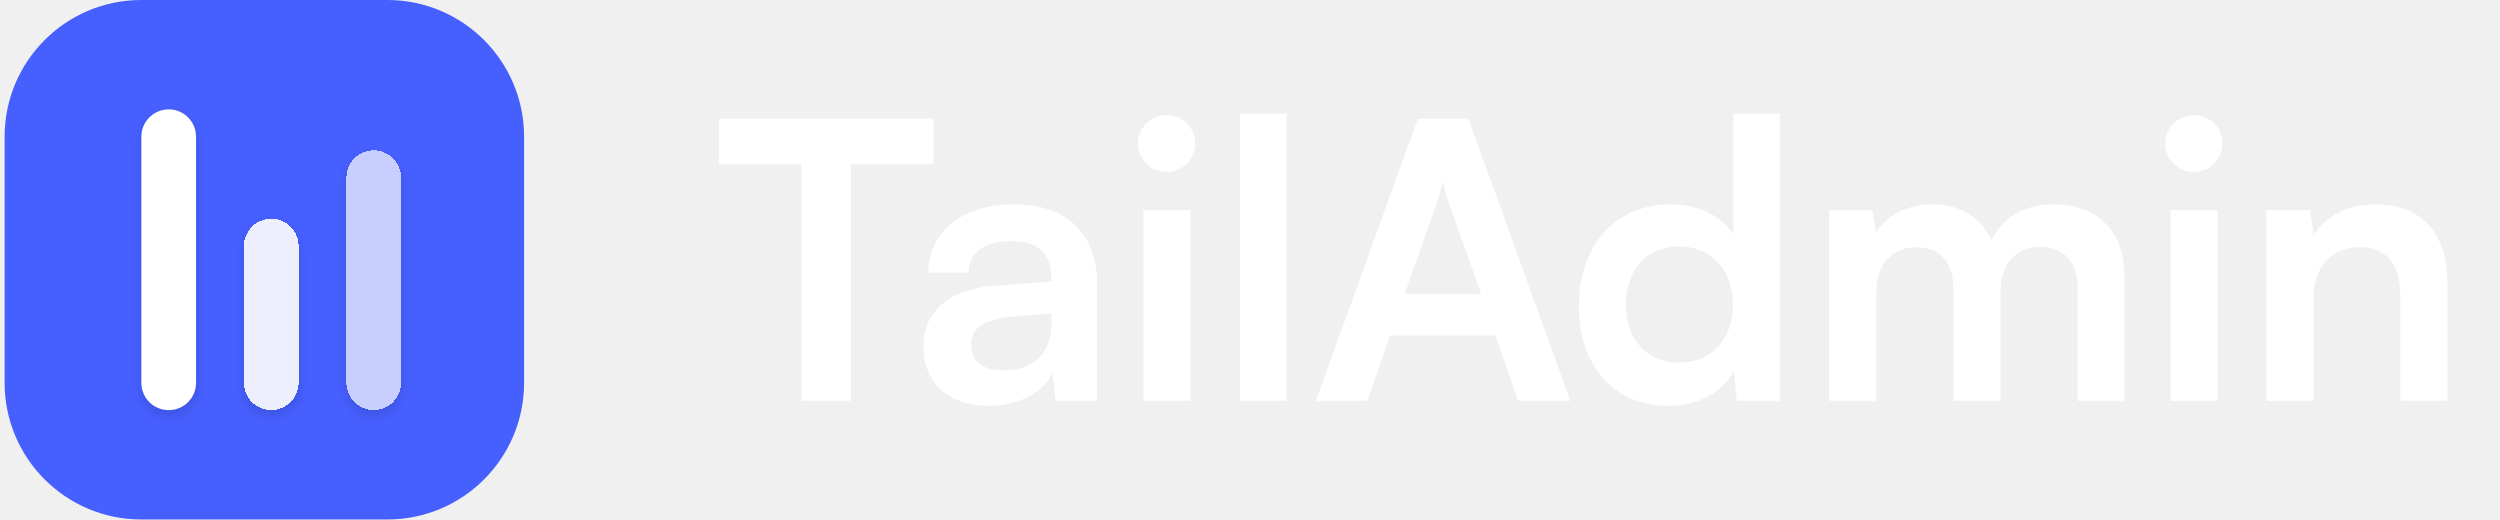
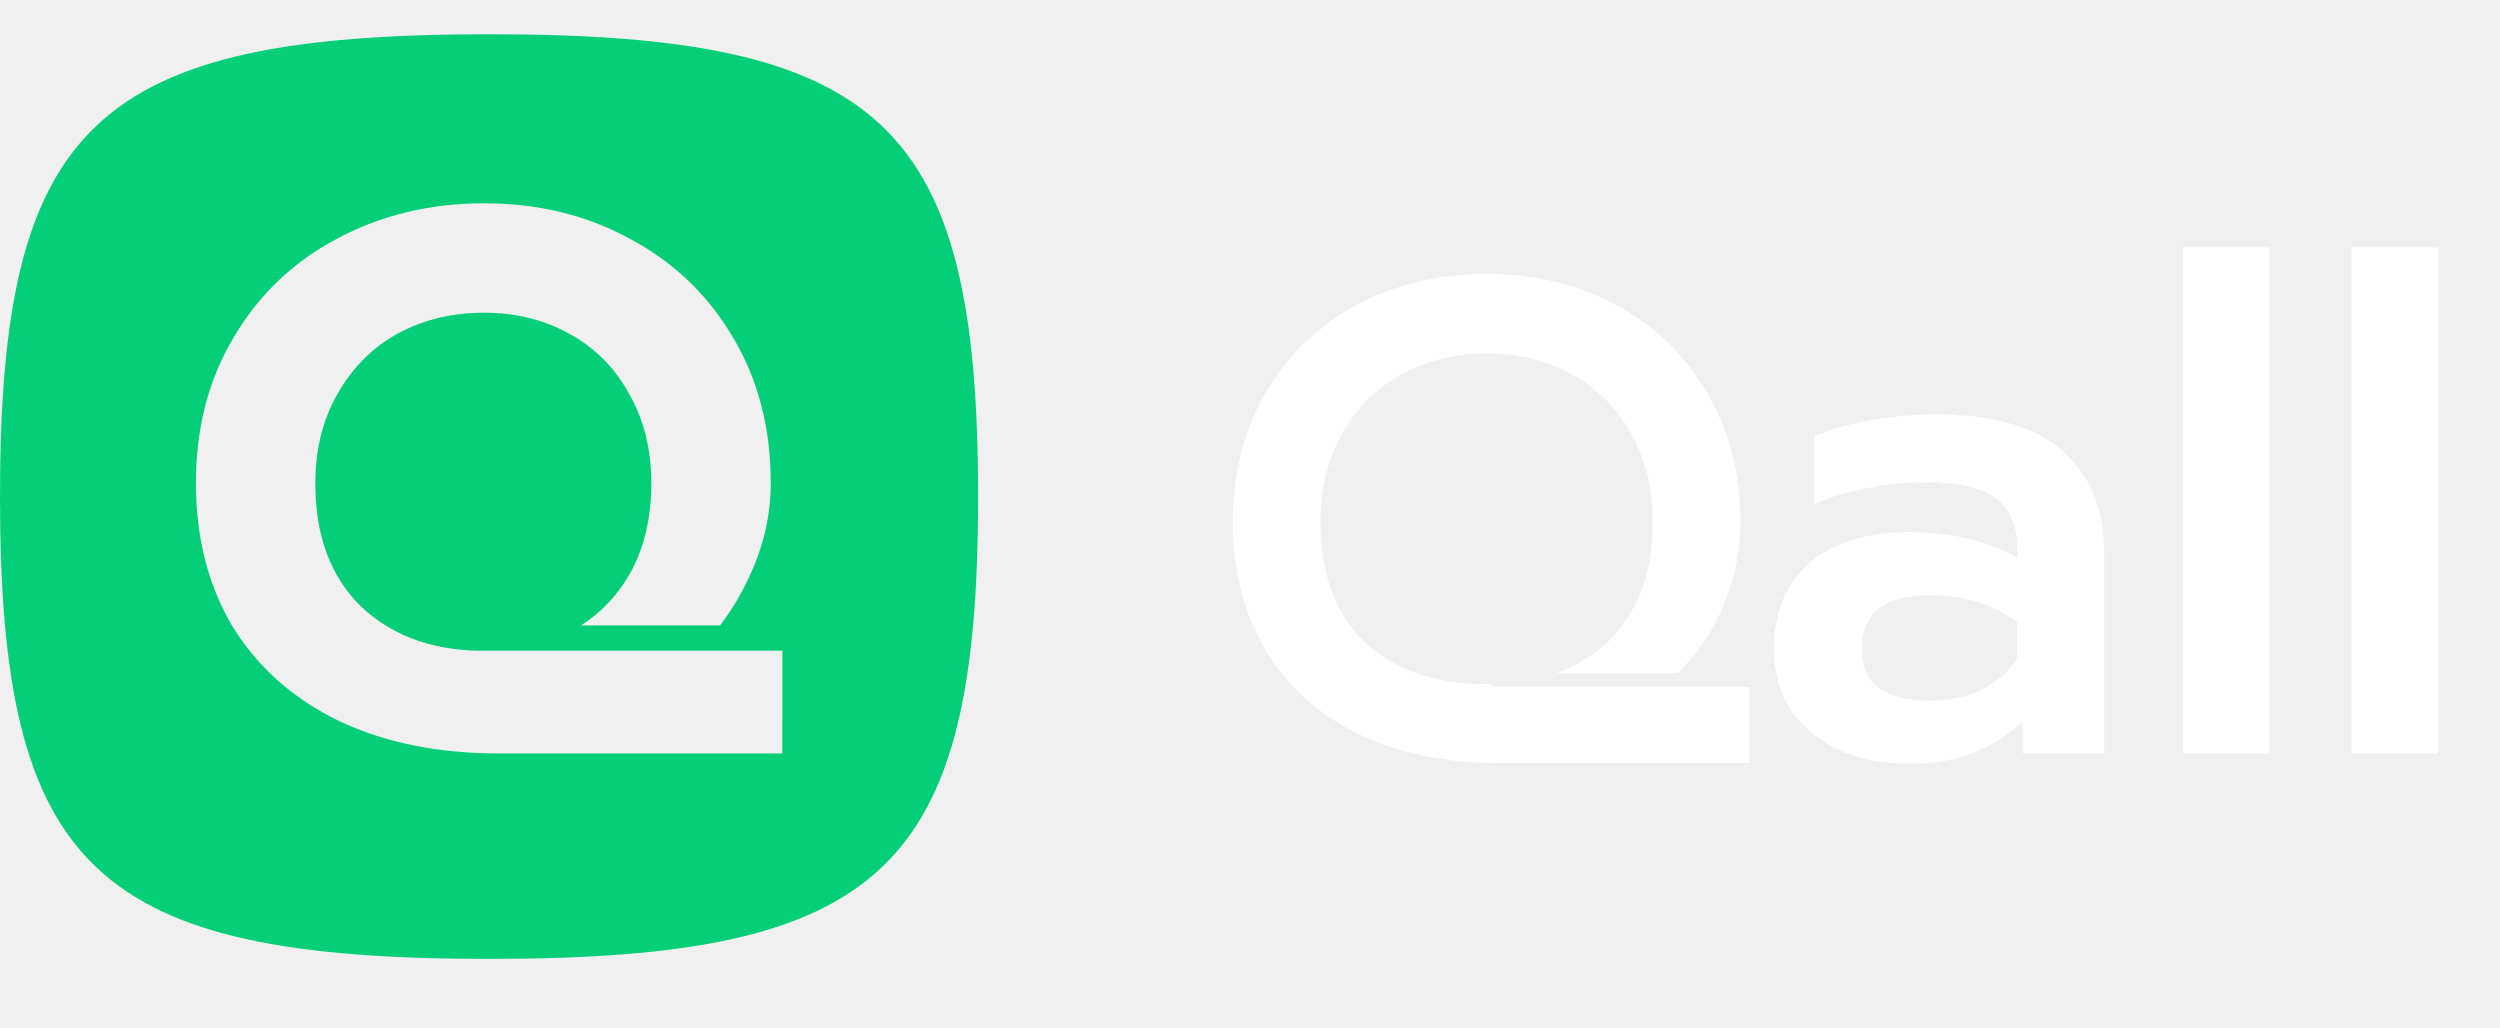
- <svg xmlns="http://www.w3.org/2000/svg" width="231" height="48" viewBox="0 0 231 48" fill="none">
-   <path d="M0.426 12.632C0.426 5.655 6.081 0 13.057 0H35.794C42.77 0 48.426 5.655 48.426 12.632V35.368C48.426 42.345 42.77 48 35.794 48H13.057C6.081 48 0.426 42.345 0.426 35.368V12.632Z" fill="#465FFF" />
-   <g filter="url(#filter0_d_3903_56743)">
-     <path d="M13.062 12.632C13.062 11.237 14.193 10.106 15.588 10.106C16.983 10.106 18.114 11.237 18.114 12.632V35.369C18.114 36.764 16.983 37.895 15.588 37.895C14.193 37.895 13.062 36.764 13.062 35.369V12.632Z" fill="white" />
-   </g>
-   <g filter="url(#filter1_d_3903_56743)">
-     <path d="M22.539 22.735C22.539 21.34 23.67 20.209 25.065 20.209C26.461 20.209 27.592 21.34 27.592 22.735V35.367C27.592 36.762 26.461 37.893 25.065 37.893C23.67 37.893 22.539 36.762 22.539 35.367V22.735Z" fill="white" fill-opacity="0.9" shape-rendering="crispEdges" />
-   </g>
-   <g filter="url(#filter2_d_3903_56743)">
-     <path d="M32.008 16.419C32.008 15.024 33.139 13.893 34.534 13.893C35.929 13.893 37.06 15.024 37.06 16.419V35.366C37.06 36.761 35.929 37.893 34.534 37.893C33.139 37.893 32.008 36.761 32.008 35.366V16.419Z" fill="white" fill-opacity="0.7" shape-rendering="crispEdges" />
-   </g>
-   <path d="M66.426 15.172H74.058V37.036H78.624V15.172H86.257V10.964H66.426V15.172Z" fill="white" />
-   <path d="M91.352 37.5C94.098 37.5 96.488 36.252 97.237 34.433L97.558 37.036H101.375V26.336C101.375 21.45 98.45 18.882 93.706 18.882C88.927 18.882 85.788 21.378 85.788 25.195H89.497C89.497 23.34 90.924 22.27 93.492 22.27C95.704 22.27 97.13 23.233 97.13 25.623V26.015L91.851 26.407C87.678 26.729 85.324 28.762 85.324 32.007C85.324 35.324 87.607 37.5 91.352 37.5ZM92.779 34.219C90.817 34.219 89.747 33.434 89.747 31.829C89.747 30.402 90.781 29.511 93.492 29.261L97.166 28.976V29.903C97.166 32.614 95.454 34.219 92.779 34.219Z" fill="white" />
-   <path d="M107.825 15.886C109.252 15.886 110.429 14.709 110.429 13.246C110.429 11.784 109.252 10.643 107.825 10.643C106.327 10.643 105.15 11.784 105.15 13.246C105.15 14.709 106.327 15.886 107.825 15.886ZM105.649 37.036H110.001V19.417H105.649V37.036Z" fill="white" />
-   <path d="M118.883 37.036V10.5H114.568V37.036H118.883Z" fill="white" />
-   <path d="M126.337 37.036L128.441 31.009H138.179L140.283 37.036H145.098L135.682 10.964H131.009L121.593 37.036H126.337ZM132.757 18.739C133.007 18.026 133.221 17.241 133.328 16.742C133.399 17.277 133.649 18.061 133.863 18.739L136.859 27.157H129.797L132.757 18.739Z" fill="white" />
-   <path d="M154.165 37.5C156.84 37.5 159.122 36.323 160.192 34.29L160.478 37.036H164.472V10.5H160.157V21.664C159.051 19.916 156.875 18.882 154.414 18.882C149.1 18.882 145.89 22.805 145.89 28.298C145.89 33.755 149.064 37.5 154.165 37.5ZM155.128 33.505C152.096 33.505 150.241 31.294 150.241 28.155C150.241 25.017 152.096 22.77 155.128 22.77C158.159 22.77 160.121 24.981 160.121 28.155C160.121 31.33 158.159 33.505 155.128 33.505Z" fill="white" />
-   <path d="M173.359 37.036V27.049C173.359 24.196 175.035 22.841 177.104 22.841C179.172 22.841 180.492 24.16 180.492 26.622V37.036H184.843V27.049C184.843 24.16 186.448 22.805 188.553 22.805C190.621 22.805 191.977 24.125 191.977 26.657V37.036H196.292V25.516C196.292 21.45 193.938 18.882 189.658 18.882C186.983 18.882 184.915 20.201 184.023 22.235C183.096 20.201 181.241 18.882 178.566 18.882C176.034 18.882 174.25 20.023 173.359 21.485L173.002 19.417H169.007V37.036H173.359Z" fill="white" />
-   <path d="M202.74 15.886C204.167 15.886 205.344 14.709 205.344 13.246C205.344 11.784 204.167 10.643 202.74 10.643C201.242 10.643 200.065 11.784 200.065 13.246C200.065 14.709 201.242 15.886 202.74 15.886ZM200.564 37.036H204.916V19.417H200.564V37.036Z" fill="white" />
-   <path d="M213.763 37.036V27.549C213.763 24.695 215.403 22.841 218.078 22.841C220.325 22.841 221.788 24.267 221.788 27.228V37.036H226.139V26.194C226.139 21.628 223.856 18.882 219.434 18.882C217.044 18.882 214.904 19.916 213.798 21.7L213.442 19.417H209.411V37.036H213.763Z" fill="white" />
-   <defs>
-     <filter id="filter0_d_3903_56743" x="12.062" y="9.606" width="7.053" height="29.79" filterUnits="userSpaceOnUse" color-interpolation-filters="sRGB">
-       <feFlood flood-opacity="0" result="BackgroundImageFix" />
-       <feColorMatrix in="SourceAlpha" type="matrix" values="0 0 0 0 0 0 0 0 0 0 0 0 0 0 0 0 0 0 127 0" result="hardAlpha" />
-       <feOffset dy="0.5" />
-       <feGaussianBlur stdDeviation="0.5" />
-       <feComposite in2="hardAlpha" operator="out" />
-       <feColorMatrix type="matrix" values="0 0 0 0 0 0 0 0 0 0 0 0 0 0 0 0 0 0 0.12 0" />
-       <feBlend mode="normal" in2="BackgroundImageFix" result="effect1_dropShadow_3903_56743" />
-       <feBlend mode="normal" in="SourceGraphic" in2="effect1_dropShadow_3903_56743" result="shape" />
-     </filter>
-     <filter id="filter1_d_3903_56743" x="21.539" y="19.709" width="7.053" height="19.684" filterUnits="userSpaceOnUse" color-interpolation-filters="sRGB">
-       <feFlood flood-opacity="0" result="BackgroundImageFix" />
-       <feColorMatrix in="SourceAlpha" type="matrix" values="0 0 0 0 0 0 0 0 0 0 0 0 0 0 0 0 0 0 127 0" result="hardAlpha" />
-       <feOffset dy="0.5" />
-       <feGaussianBlur stdDeviation="0.5" />
-       <feComposite in2="hardAlpha" operator="out" />
-       <feColorMatrix type="matrix" values="0 0 0 0 0 0 0 0 0 0 0 0 0 0 0 0 0 0 0.12 0" />
-       <feBlend mode="normal" in2="BackgroundImageFix" result="effect1_dropShadow_3903_56743" />
-       <feBlend mode="normal" in="SourceGraphic" in2="effect1_dropShadow_3903_56743" result="shape" />
-     </filter>
-     <filter id="filter2_d_3903_56743" x="31.008" y="13.393" width="7.053" height="26" filterUnits="userSpaceOnUse" color-interpolation-filters="sRGB">
-       <feFlood flood-opacity="0" result="BackgroundImageFix" />
-       <feColorMatrix in="SourceAlpha" type="matrix" values="0 0 0 0 0 0 0 0 0 0 0 0 0 0 0 0 0 0 127 0" result="hardAlpha" />
-       <feOffset dy="0.5" />
-       <feGaussianBlur stdDeviation="0.5" />
-       <feComposite in2="hardAlpha" operator="out" />
-       <feColorMatrix type="matrix" values="0 0 0 0 0 0 0 0 0 0 0 0 0 0 0 0 0 0 0.12 0" />
-       <feBlend mode="normal" in2="BackgroundImageFix" result="effect1_dropShadow_3903_56743" />
-       <feBlend mode="normal" in="SourceGraphic" in2="effect1_dropShadow_3903_56743" result="shape" />
-     </filter>
-   </defs>
+ <svg xmlns="http://www.w3.org/2000/svg" width="73" height="30" viewBox="0 0 73 30" fill="none">
+   <path d="M14.28 1C25.797 1 28.56 3.612 28.56 14.5C28.56 25.388 25.797 28 14.28 28C2.763 28 0 25.388 0 14.5C0 3.612 2.763 1 14.28 1ZM14.136 5.936C12.561 5.936 11.128 6.281 9.838 6.971C8.563 7.646 7.558 8.606 6.823 9.851C6.088 11.081 5.721 12.499 5.721 14.104C5.721 15.708 6.081 17.111 6.801 18.311C7.536 19.495 8.571 20.411 9.905 21.056C11.24 21.686 12.794 22.001 14.563 22.001H22.844V21H22.846V19H13.865C12.519 18.95 11.417 18.527 10.559 17.726C9.659 16.856 9.208 15.655 9.208 14.126C9.208 13.121 9.426 12.243 9.86 11.493C10.295 10.728 10.881 10.143 11.616 9.738C12.366 9.333 13.206 9.131 14.136 9.131C15.05 9.131 15.876 9.333 16.61 9.738C17.36 10.143 17.946 10.728 18.366 11.493C18.801 12.243 19.019 13.121 19.019 14.126C19.018 15.13 18.808 16.008 18.389 16.758C18.03 17.385 17.556 17.885 16.969 18.261H21.024C21.317 17.884 21.579 17.458 21.809 16.983C22.273 16.054 22.506 15.093 22.506 14.104C22.506 12.499 22.138 11.081 21.403 9.851C20.669 8.606 19.663 7.646 18.389 6.971C17.129 6.281 15.711 5.936 14.136 5.936Z" fill="#05CE78" />
+   <path d="M43.42 8C44.807 8 46.06 8.3 47.18 8.9C48.313 9.5 49.2 10.353 49.84 11.46C50.493 12.553 50.82 13.814 50.82 15.24C50.82 16.2 50.606 17.12 50.18 18C49.856 18.657 49.46 19.21 48.991 19.66H45.437C46.012 19.453 46.514 19.147 46.94 18.74C47.82 17.914 48.26 16.747 48.26 15.24C48.26 14.254 48.047 13.386 47.62 12.64C47.194 11.893 46.613 11.32 45.88 10.92C45.147 10.52 44.327 10.32 43.42 10.32C42.513 10.32 41.687 10.52 40.94 10.92C40.207 11.32 39.627 11.893 39.2 12.64C38.773 13.386 38.56 14.254 38.56 15.24C38.56 16.76 38.994 17.933 39.86 18.76C40.74 19.573 41.927 19.98 43.42 19.98C43.444 19.98 43.469 19.98 43.493 19.98C43.522 19.979 43.551 19.977 43.58 19.977V20.061H51.08V22.28H43.74C42.18 22.28 40.813 21.993 39.64 21.42C38.48 20.847 37.58 20.026 36.94 18.96C36.314 17.893 36 16.654 36 15.24C36 13.814 36.32 12.553 36.96 11.46C37.613 10.353 38.5 9.5 39.62 8.9C40.753 8.3 42.02 8 43.42 8Z" fill="white" />
+   <path d="M55.72 22.3C54.573 22.3 53.633 22 52.9 21.4C52.167 20.787 51.8 19.967 51.8 18.94C51.8 17.873 52.147 17.04 52.84 16.44C53.533 15.84 54.507 15.54 55.76 15.54C56.973 15.54 58.02 15.787 58.9 16.28V16.02C58.9 15.34 58.687 14.847 58.26 14.54C57.847 14.233 57.173 14.08 56.24 14.08C55.653 14.08 55.073 14.14 54.5 14.26C53.927 14.367 53.42 14.52 52.98 14.72V12.74C53.38 12.553 53.913 12.4 54.58 12.28C55.26 12.16 55.913 12.1 56.54 12.1C58.207 12.1 59.44 12.46 60.24 13.18C61.04 13.887 61.44 14.873 61.44 16.14V22H59.06V21.06C58.647 21.46 58.173 21.767 57.64 21.98C57.12 22.193 56.48 22.3 55.72 22.3ZM56.34 20.46C56.9 20.46 57.407 20.353 57.86 20.14C58.313 19.913 58.66 19.607 58.9 19.22V18.16C58.167 17.64 57.327 17.38 56.38 17.38C55.033 17.38 54.36 17.9 54.36 18.94C54.36 19.447 54.527 19.827 54.86 20.08C55.207 20.333 55.7 20.46 56.34 20.46ZM63.743 7.22H66.263V22H63.743V7.22ZM68.665 7.22H71.185V22H68.665V7.22Z" fill="white" />
</svg>
